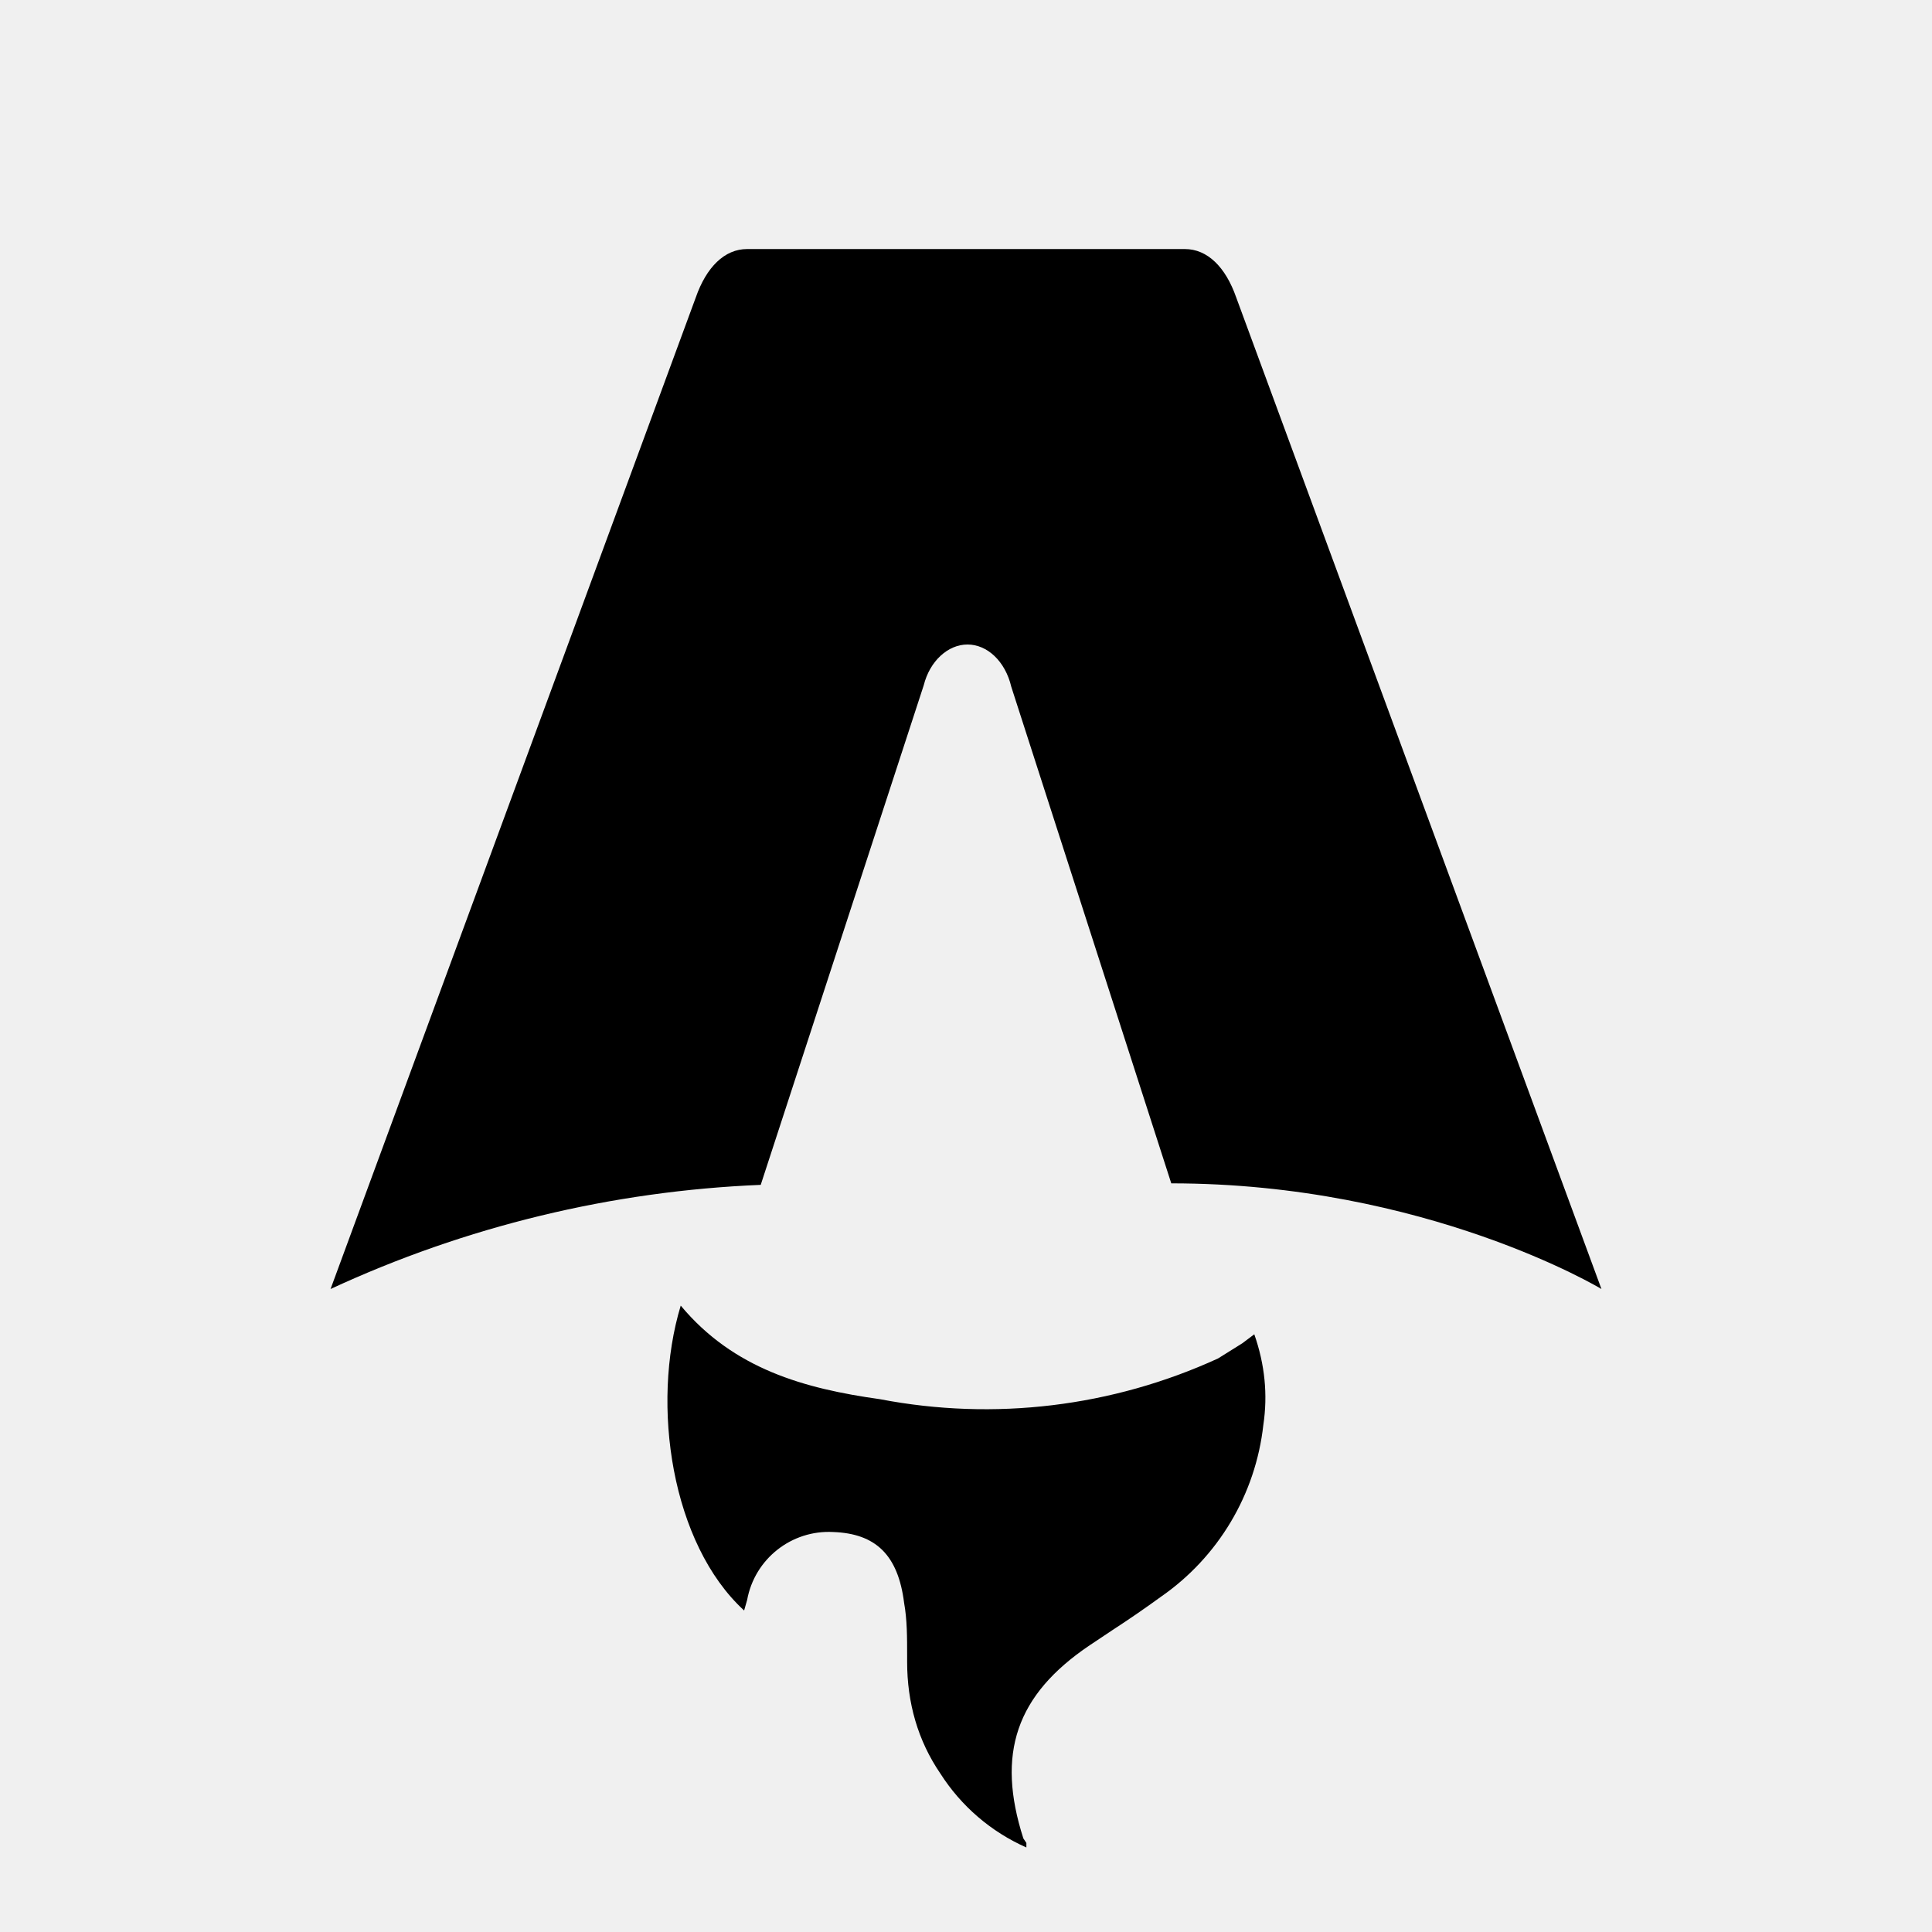
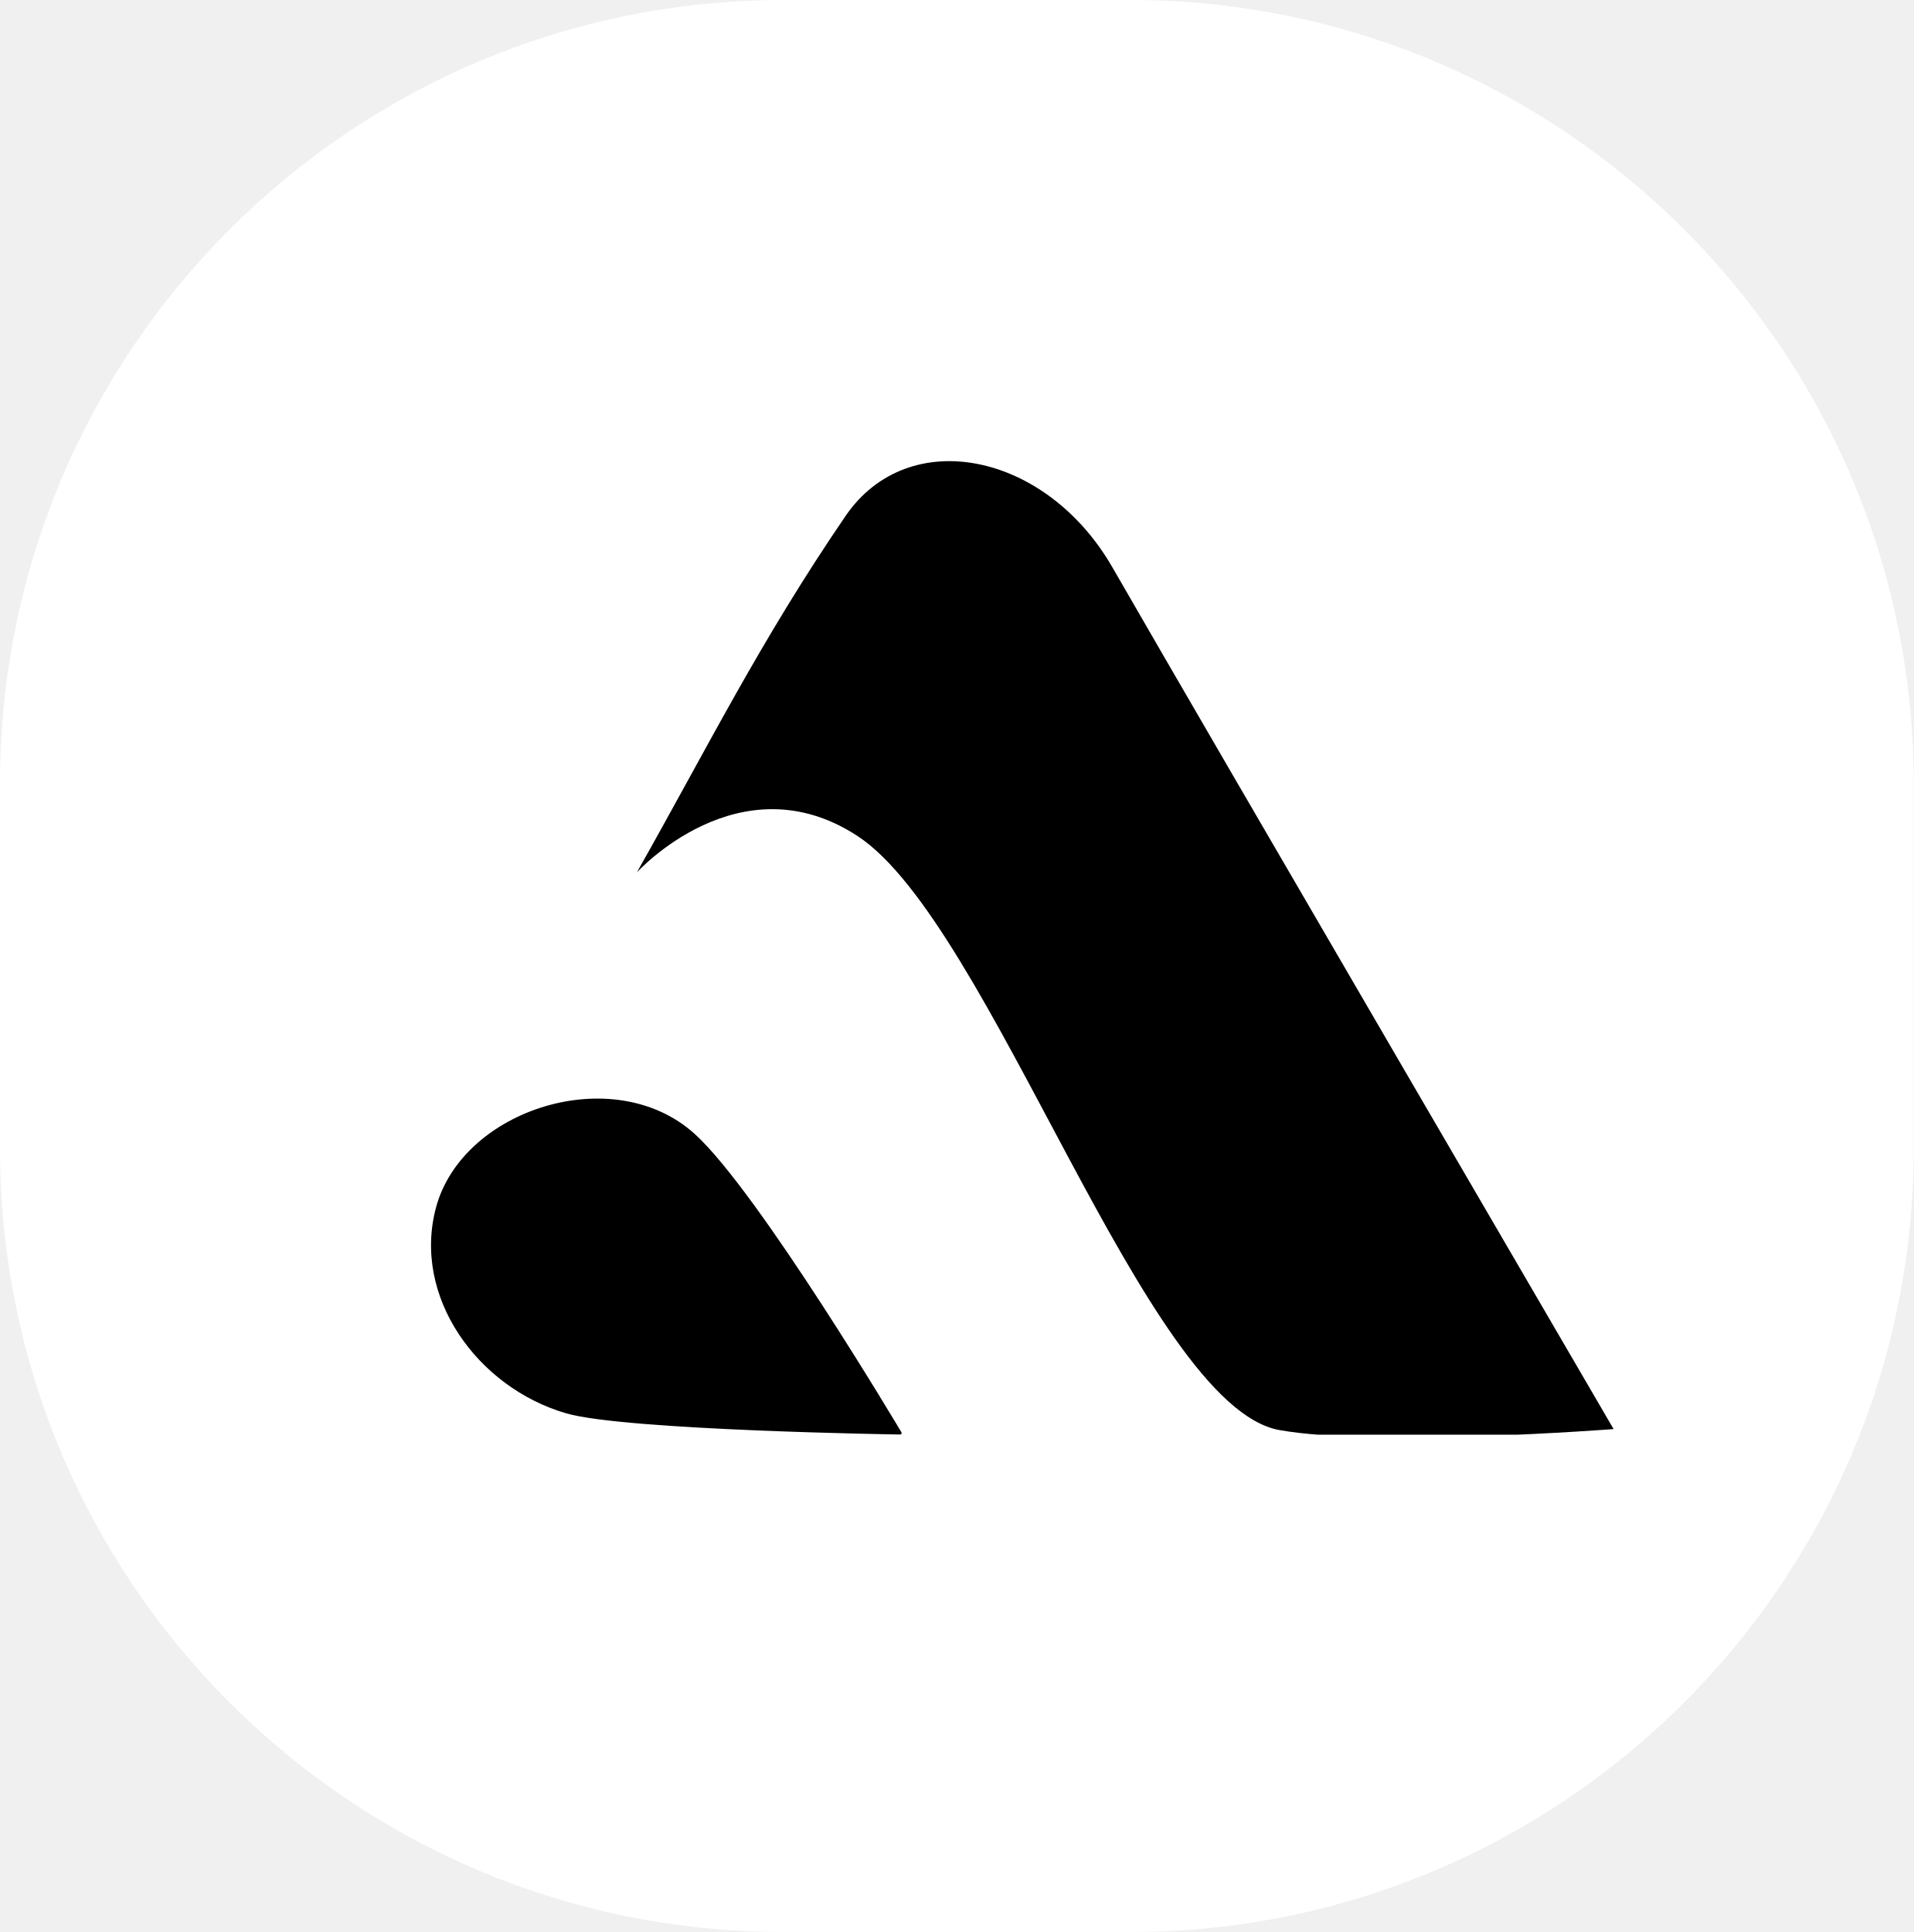
- <svg xmlns="http://www.w3.org/2000/svg" fill="none" viewBox="0 0 128 128">
-   <path d="M50.4 78.5a75.1 75.1 0 0 0-28.5 6.9l24.2-65.7c.7-2 1.9-3.2 3.4-3.2h29c1.5 0 2.7 1.2 3.4 3.2l24.2 65.7s-11.6-7-28.5-7L67 45.5c-.4-1.7-1.6-2.8-2.9-2.8-1.3 0-2.5 1.1-2.9 2.7L50.4 78.5Zm-1.1 28.2Zm-4.2-20.2c-2 6.6-.6 15.8 4.2 20.2a17.5 17.5 0 0 1 .2-.7 5.5 5.5 0 0 1 5.7-4.5c2.8.1 4.3 1.5 4.7 4.7.2 1.1.2 2.3.2 3.5v.4c0 2.7.7 5.2 2.2 7.4a13 13 0 0 0 5.7 4.9v-.3l-.2-.3c-1.8-5.6-.5-9.5 4.4-12.8l1.5-1a73 73 0 0 0 3.2-2.2 16 16 0 0 0 6.8-11.4c.3-2 .1-4-.6-6l-.8.6-1.6 1a37 37 0 0 1-22.4 2.7c-5-.7-9.7-2-13.2-6.2Z" />
-   <style>
-         path { fill: #000; }
-         @media (prefers-color-scheme: dark) {
-             path { fill: #FFF; }
-         }
-     </style>
+ <svg xmlns="http://www.w3.org/2000/svg" width="635" height="641" viewBox="0 0 635 641" fill="none">
+   <g clip-path="url(#clip0_70_2)">
+     <rect width="635" height="641" rx="260" fill="white" />
+     <g clip-path="url(#clip1_70_2)">
+       <path fill-rule="evenodd" clip-rule="evenodd" d="M535.423 474.142C535.423 474.142 456.673 480.219 424.539 474.469C379.922 466.487 328.714 306.234 284.52 277.362C245.406 251.807 211.31 289.463 211.31 289.463C234.7 248.151 252.148 212.769 280.573 171.193C301.424 140.695 347.117 149.995 369.117 188.23C402.407 246.084 535.423 474.142 535.423 474.142Z" fill="black" />
+       <path fill-rule="evenodd" clip-rule="evenodd" d="M298.672 475.444C298.672 475.444 251.265 395.621 230.143 376.552C203.586 352.575 153.956 368.473 145.205 400.59C137.187 430.044 158.856 459.963 187.996 468.43C207.488 474.095 298.672 475.444 298.672 475.444Z" fill="black" stroke="black" stroke-miterlimit="1.5" stroke-linecap="round" stroke-linejoin="round" />
+     </g>
+   </g>
+   <defs>
+     <clipPath id="clip0_70_2">
+       <rect width="635" height="641" fill="white" />
+     </clipPath>
+     <clipPath id="clip1_70_2">
+       <rect width="393" height="323" fill="white" transform="translate(143 153)" />
+     </clipPath>
+   </defs>
</svg>
